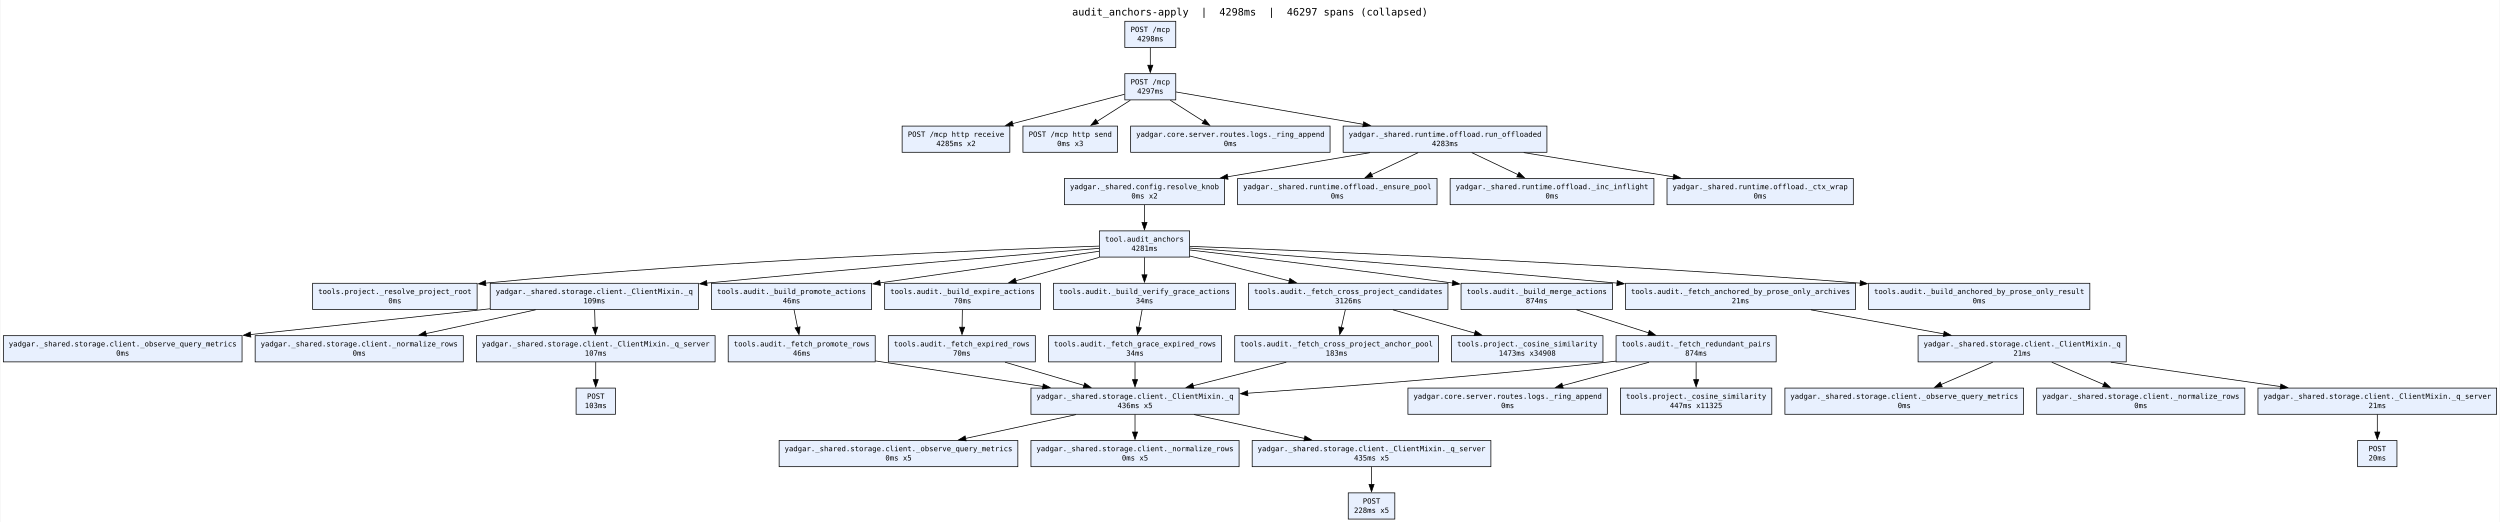
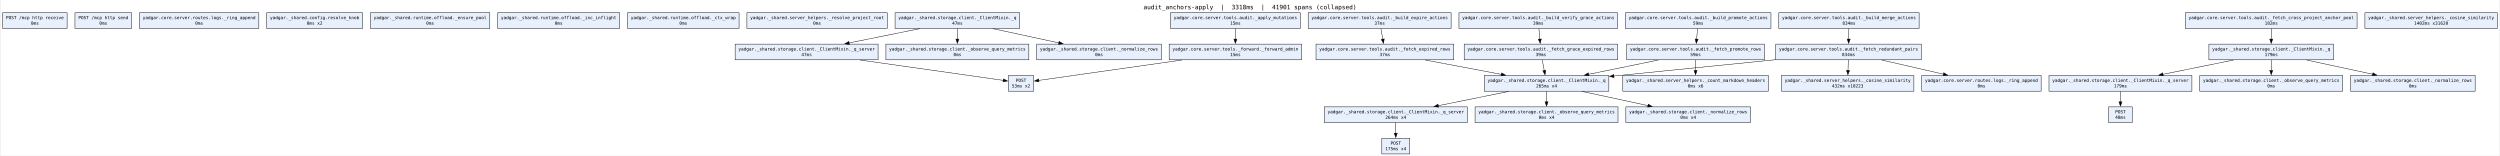
- <svg xmlns="http://www.w3.org/2000/svg" width="3434pt" height="717pt" viewBox="0.00 0.00 3434.00 717.25">
-   <g id="graph0" class="graph" transform="scale(1 1) rotate(0) translate(4 713.25)">
-     <polygon fill="white" stroke="none" points="-4,4 -4,-713.25 3430,-713.25 3430,4 -4,4" />
-     <text text-anchor="middle" x="1713" y="-691.95" font-family="monospace" font-size="14.00">audit_anchors-apply  |  4298ms  |  46297 spans (collapsed)</text>
+ <svg xmlns="http://www.w3.org/2000/svg" width="5733pt" height="357pt" viewBox="0.00 0.00 5733.00 357.25">
+   <g id="graph0" class="graph" transform="scale(1 1) rotate(0) translate(4 353.25)">
+     <polygon fill="white" stroke="none" points="-4,4 -4,-353.25 5729,-353.25 5729,4 -4,4" />
+     <text text-anchor="middle" x="2862.5" y="-331.95" font-family="monospace" font-size="14.00">audit_anchors-apply  |  3318ms  |  41901 spans (collapsed)</text>
    <g id="node1" class="node">
-       <polygon fill="#e8f0fe" stroke="black" points="1611,-684 1541,-684 1541,-648 1611,-648 1611,-684" />
-       <text text-anchor="middle" x="1576" y="-669.25" font-family="monospace" font-size="10.00">POST /mcp</text>
-       <text text-anchor="middle" x="1576" y="-656.5" font-family="monospace" font-size="10.00">4298ms</text>
+       <polygon fill="#e8f0fe" stroke="black" points="148,-324 0,-324 0,-288 148,-288 148,-324" />
+       <text text-anchor="middle" x="74" y="-309.25" font-family="monospace" font-size="10.00">POST /mcp http receive</text>
+       <text text-anchor="middle" x="74" y="-296.5" font-family="monospace" font-size="10.00">0ms</text>
    </g>
    <g id="node2" class="node">
-       <polygon fill="#e8f0fe" stroke="black" points="1611,-612 1541,-612 1541,-576 1611,-576 1611,-612" />
-       <text text-anchor="middle" x="1576" y="-597.25" font-family="monospace" font-size="10.00">POST /mcp</text>
-       <text text-anchor="middle" x="1576" y="-584.5" font-family="monospace" font-size="10.00">4297ms</text>
-     </g>
-     <g id="edge31" class="edge">
-       <path fill="none" stroke="black" d="M1576,-647.7C1576,-640.41 1576,-631.73 1576,-623.54" />
-       <polygon fill="black" stroke="black" points="1579.5,-623.62 1576,-613.62 1572.5,-623.62 1579.5,-623.62" />
+       <polygon fill="#e8f0fe" stroke="black" points="296,-324 166,-324 166,-288 296,-288 296,-324" />
+       <text text-anchor="middle" x="231" y="-309.25" font-family="monospace" font-size="10.00">POST /mcp http send</text>
+       <text text-anchor="middle" x="231" y="-296.5" font-family="monospace" font-size="10.00">0ms</text>
    </g>
    <g id="node3" class="node">
-       <polygon fill="#e8f0fe" stroke="black" points="1383,-540 1235,-540 1235,-504 1383,-504 1383,-540" />
-       <text text-anchor="middle" x="1309" y="-525.25" font-family="monospace" font-size="10.00">POST /mcp http receive</text>
-       <text text-anchor="middle" x="1309" y="-512.5" font-family="monospace" font-size="10.00">4285ms x2</text>
-     </g>
-     <g id="edge27" class="edge">
-       <path fill="none" stroke="black" d="M1540.54,-583.7C1501.49,-573.47 1437.49,-556.69 1386.67,-543.36" />
-       <polygon fill="black" stroke="black" points="1387.73,-540.02 1377.17,-540.87 1385.95,-546.79 1387.73,-540.02" />
+       <polygon fill="#e8f0fe" stroke="black" points="588,-324 314,-324 314,-288 588,-288 588,-324" />
+       <text text-anchor="middle" x="451" y="-309.25" font-family="monospace" font-size="10.00">yadgar.core.server.routes.logs._ring_append</text>
+       <text text-anchor="middle" x="451" y="-296.5" font-family="monospace" font-size="10.00">0ms</text>
    </g>
    <g id="node4" class="node">
-       <polygon fill="#e8f0fe" stroke="black" points="1531,-540 1401,-540 1401,-504 1531,-504 1531,-540" />
-       <text text-anchor="middle" x="1466" y="-525.25" font-family="monospace" font-size="10.00">POST /mcp http send</text>
-       <text text-anchor="middle" x="1466" y="-512.5" font-family="monospace" font-size="10.00">0ms x3</text>
+       <polygon fill="#e8f0fe" stroke="black" points="826,-324 606,-324 606,-288 826,-288 826,-324" />
+       <text text-anchor="middle" x="716" y="-309.25" font-family="monospace" font-size="10.00">yadgar._shared.config.resolve_knob</text>
+       <text text-anchor="middle" x="716" y="-296.5" font-family="monospace" font-size="10.00">0ms x2</text>
+     </g>
+     <g id="node5" class="node">
+       <polygon fill="#e8f0fe" stroke="black" points="1118,-324 844,-324 844,-288 1118,-288 1118,-324" />
+       <text text-anchor="middle" x="981" y="-309.25" font-family="monospace" font-size="10.00">yadgar._shared.runtime.offload._ensure_pool</text>
+       <text text-anchor="middle" x="981" y="-296.5" font-family="monospace" font-size="10.00">0ms</text>
+     </g>
+     <g id="node6" class="node">
+       <polygon fill="#e8f0fe" stroke="black" points="1416,-324 1136,-324 1136,-288 1416,-288 1416,-324" />
+       <text text-anchor="middle" x="1276" y="-309.25" font-family="monospace" font-size="10.00">yadgar._shared.runtime.offload._inc_inflight</text>
+       <text text-anchor="middle" x="1276" y="-296.5" font-family="monospace" font-size="10.00">0ms</text>
+     </g>
+     <g id="node7" class="node">
+       <polygon fill="#e8f0fe" stroke="black" points="1690,-324 1434,-324 1434,-288 1690,-288 1690,-324" />
+       <text text-anchor="middle" x="1562" y="-309.25" font-family="monospace" font-size="10.00">yadgar._shared.runtime.offload._ctx_wrap</text>
+       <text text-anchor="middle" x="1562" y="-296.5" font-family="monospace" font-size="10.00">0ms</text>
+     </g>
+     <g id="node8" class="node">
+       <polygon fill="#e8f0fe" stroke="black" points="2030,-324 1708,-324 1708,-288 2030,-288 2030,-324" />
+       <text text-anchor="middle" x="1869" y="-309.25" font-family="monospace" font-size="10.00">yadgar._shared.server_helpers._resolve_project_root</text>
+       <text text-anchor="middle" x="1869" y="-296.5" font-family="monospace" font-size="10.00">0ms</text>
+     </g>
+     <g id="node9" class="node">
+       <polygon fill="#e8f0fe" stroke="black" points="2334,-324 2048,-324 2048,-288 2334,-288 2334,-324" />
+       <text text-anchor="middle" x="2191" y="-309.25" font-family="monospace" font-size="10.00">yadgar._shared.storage.client._ClientMixin._q</text>
+       <text text-anchor="middle" x="2191" y="-296.5" font-family="monospace" font-size="10.00">47ms</text>
+     </g>
+     <g id="node17" class="node">
+       <polygon fill="#e8f0fe" stroke="black" points="2009,-252 1681,-252 1681,-216 2009,-216 2009,-252" />
+       <text text-anchor="middle" x="1845" y="-237.25" font-family="monospace" font-size="10.00">yadgar._shared.storage.client._ClientMixin._q_server</text>
+       <text text-anchor="middle" x="1845" y="-224.5" font-family="monospace" font-size="10.00">47ms</text>
+     </g>
+     <g id="edge21" class="edge">
+       <path fill="none" stroke="black" d="M2104.58,-287.52C2055.26,-277.54 1993.28,-265 1942.26,-254.68" />
+       <polygon fill="black" stroke="black" points="1943.19,-251.3 1932.7,-252.74 1941.81,-258.16 1943.19,-251.3" />
+     </g>
+     <g id="node18" class="node">
+       <polygon fill="#e8f0fe" stroke="black" points="2355,-252 2027,-252 2027,-216 2355,-216 2355,-252" />
+       <text text-anchor="middle" x="2191" y="-237.25" font-family="monospace" font-size="10.00">yadgar._shared.storage.client._observe_query_metrics</text>
+       <text text-anchor="middle" x="2191" y="-224.5" font-family="monospace" font-size="10.00">0ms</text>
+     </g>
+     <g id="edge7" class="edge">
+       <path fill="none" stroke="black" d="M2191,-287.7C2191,-280.41 2191,-271.73 2191,-263.54" />
+       <polygon fill="black" stroke="black" points="2194.5,-263.62 2191,-253.62 2187.5,-263.62 2194.5,-263.62" />
+     </g>
+     <g id="node19" class="node">
+       <polygon fill="#e8f0fe" stroke="black" points="2659,-252 2373,-252 2373,-216 2659,-216 2659,-252" />
+       <text text-anchor="middle" x="2516" y="-237.25" font-family="monospace" font-size="10.00">yadgar._shared.storage.client._normalize_rows</text>
+       <text text-anchor="middle" x="2516" y="-224.5" font-family="monospace" font-size="10.00">0ms</text>
+     </g>
+     <g id="edge25" class="edge">
+       <path fill="none" stroke="black" d="M2272.17,-287.52C2318.31,-277.58 2376.23,-265.1 2424.04,-254.81" />
+       <polygon fill="black" stroke="black" points="2424.5,-258.29 2433.54,-252.76 2423.03,-251.45 2424.5,-258.29" />
+     </g>
+     <g id="node10" class="node">
+       <polygon fill="#e8f0fe" stroke="black" points="3324,-324 2996,-324 2996,-288 3324,-288 3324,-324" />
+       <text text-anchor="middle" x="3160" y="-309.25" font-family="monospace" font-size="10.00">yadgar.core.server.tools.audit._build_expire_actions</text>
+       <text text-anchor="middle" x="3160" y="-296.5" font-family="monospace" font-size="10.00">37ms</text>
+     </g>
+     <g id="node20" class="node">
+       <polygon fill="#e8f0fe" stroke="black" points="3330,-252 3014,-252 3014,-216 3330,-216 3330,-252" />
+       <text text-anchor="middle" x="3172" y="-237.25" font-family="monospace" font-size="10.00">yadgar.core.server.tools.audit._fetch_expired_rows</text>
+       <text text-anchor="middle" x="3172" y="-224.5" font-family="monospace" font-size="10.00">37ms</text>
+     </g>
+     <g id="edge26" class="edge">
+       <path fill="none" stroke="black" d="M3162.97,-287.7C3164.23,-280.32 3165.74,-271.52 3167.16,-263.25" />
+       <polygon fill="black" stroke="black" points="3170.57,-264.04 3168.81,-253.6 3163.67,-262.86 3170.57,-264.04" />
+     </g>
+     <g id="node11" class="node">
+       <polygon fill="#e8f0fe" stroke="black" points="3706,-324 3342,-324 3342,-288 3706,-288 3706,-324" />
+       <text text-anchor="middle" x="3524" y="-309.25" font-family="monospace" font-size="10.00">yadgar.core.server.tools.audit._build_verify_grace_actions</text>
+       <text text-anchor="middle" x="3524" y="-296.5" font-family="monospace" font-size="10.00">39ms</text>
+     </g>
+     <g id="node21" class="node">
+       <polygon fill="#e8f0fe" stroke="black" points="3706,-252 3354,-252 3354,-216 3706,-216 3706,-252" />
+       <text text-anchor="middle" x="3530" y="-237.25" font-family="monospace" font-size="10.00">yadgar.core.server.tools.audit._fetch_grace_expired_rows</text>
+       <text text-anchor="middle" x="3530" y="-224.5" font-family="monospace" font-size="10.00">39ms</text>
+     </g>
+     <g id="edge20" class="edge">
+       <path fill="none" stroke="black" d="M3525.48,-287.7C3526.11,-280.41 3526.85,-271.73 3527.55,-263.54" />
+       <polygon fill="black" stroke="black" points="3531.04,-263.87 3528.4,-253.61 3524.06,-263.28 3531.04,-263.87" />
+     </g>
+     <g id="node12" class="node">
+       <polygon fill="#e8f0fe" stroke="black" points="4058,-324 3724,-324 3724,-288 4058,-288 4058,-324" />
+       <text text-anchor="middle" x="3891" y="-309.25" font-family="monospace" font-size="10.00">yadgar.core.server.tools.audit._build_promote_actions</text>
+       <text text-anchor="middle" x="3891" y="-296.5" font-family="monospace" font-size="10.00">59ms</text>
+     </g>
+     <g id="node22" class="node">
+       <polygon fill="#e8f0fe" stroke="black" points="4043,-252 3727,-252 3727,-216 4043,-216 4043,-252" />
+       <text text-anchor="middle" x="3885" y="-237.25" font-family="monospace" font-size="10.00">yadgar.core.server.tools.audit._fetch_promote_rows</text>
+       <text text-anchor="middle" x="3885" y="-224.5" font-family="monospace" font-size="10.00">59ms</text>
+     </g>
+     <g id="edge5" class="edge">
+       <path fill="none" stroke="black" d="M3889.52,-287.7C3888.89,-280.41 3888.15,-271.73 3887.45,-263.54" />
+       <polygon fill="black" stroke="black" points="3890.94,-263.28 3886.6,-253.61 3883.96,-263.87 3890.94,-263.28" />
+     </g>
+     <g id="node13" class="node">
+       <polygon fill="#e8f0fe" stroke="black" points="4398,-324 4076,-324 4076,-288 4398,-288 4398,-324" />
+       <text text-anchor="middle" x="4237" y="-309.25" font-family="monospace" font-size="10.00">yadgar.core.server.tools.audit._build_merge_actions</text>
+       <text text-anchor="middle" x="4237" y="-296.5" font-family="monospace" font-size="10.00">834ms</text>
+     </g>
+     <g id="node23" class="node">
+       <polygon fill="#e8f0fe" stroke="black" points="4403,-252 4069,-252 4069,-216 4403,-216 4403,-252" />
+       <text text-anchor="middle" x="4236" y="-237.25" font-family="monospace" font-size="10.00">yadgar.core.server.tools.audit._fetch_redundant_pairs</text>
+       <text text-anchor="middle" x="4236" y="-224.5" font-family="monospace" font-size="10.00">834ms</text>
+     </g>
+     <g id="edge15" class="edge">
+       <path fill="none" stroke="black" d="M4236.75,-287.7C4236.65,-280.41 4236.52,-271.73 4236.41,-263.54" />
+       <polygon fill="black" stroke="black" points="4239.91,-263.57 4236.27,-253.62 4232.91,-263.67 4239.91,-263.57" />
+     </g>
+     <g id="node14" class="node">
+       <polygon fill="#e8f0fe" stroke="black" points="2978,-324 2680,-324 2680,-288 2978,-288 2978,-324" />
+       <text text-anchor="middle" x="2829" y="-309.25" font-family="monospace" font-size="10.00">yadgar.core.server.tools.audit._apply_mutations</text>
+       <text text-anchor="middle" x="2829" y="-296.5" font-family="monospace" font-size="10.00">15ms</text>
+     </g>
+     <g id="node24" class="node">
+       <polygon fill="#e8f0fe" stroke="black" points="2981,-252 2677,-252 2677,-216 2981,-216 2981,-252" />
+       <text text-anchor="middle" x="2829" y="-237.25" font-family="monospace" font-size="10.00">yadgar.core.server.tools._forward._forward_admin</text>
+       <text text-anchor="middle" x="2829" y="-224.5" font-family="monospace" font-size="10.00">15ms</text>
+     </g>
+     <g id="edge1" class="edge">
+       <path fill="none" stroke="black" d="M2829,-287.7C2829,-280.41 2829,-271.73 2829,-263.54" />
+       <polygon fill="black" stroke="black" points="2832.5,-263.62 2829,-253.62 2825.5,-263.62 2832.5,-263.62" />
+     </g>
+     <g id="node15" class="node">
+       <polygon fill="#e8f0fe" stroke="black" points="5403,-324 5009,-324 5009,-288 5403,-288 5403,-324" />
+       <text text-anchor="middle" x="5206" y="-309.25" font-family="monospace" font-size="10.00">yadgar.core.server.tools.audit._fetch_cross_project_anchor_pool</text>
+       <text text-anchor="middle" x="5206" y="-296.5" font-family="monospace" font-size="10.00">182ms</text>
+     </g>
+     <g id="node25" class="node">
+       <polygon fill="#e8f0fe" stroke="black" points="5349,-252 5063,-252 5063,-216 5349,-216 5349,-252" />
+       <text text-anchor="middle" x="5206" y="-237.25" font-family="monospace" font-size="10.00">yadgar._shared.storage.client._ClientMixin._q</text>
+       <text text-anchor="middle" x="5206" y="-224.5" font-family="monospace" font-size="10.00">179ms</text>
    </g>
    <g id="edge24" class="edge">
-       <path fill="none" stroke="black" d="M1548.53,-575.52C1534.64,-566.68 1517.6,-555.84 1502.62,-546.3" />
-       <polygon fill="black" stroke="black" points="1504.72,-543.49 1494.4,-541.07 1500.96,-549.39 1504.72,-543.49" />
-     </g>
-     <g id="node5" class="node">
-       <polygon fill="#e8f0fe" stroke="black" points="1823,-540 1549,-540 1549,-504 1823,-504 1823,-540" />
-       <text text-anchor="middle" x="1686" y="-525.25" font-family="monospace" font-size="10.00">yadgar.core.server.routes.logs._ring_append</text>
-       <text text-anchor="middle" x="1686" y="-512.5" font-family="monospace" font-size="10.00">0ms</text>
-     </g>
-     <g id="edge34" class="edge">
-       <path fill="none" stroke="black" d="M1603.47,-575.52C1617.36,-566.68 1634.4,-555.84 1649.38,-546.3" />
-       <polygon fill="black" stroke="black" points="1651.04,-549.39 1657.6,-541.07 1647.28,-543.49 1651.04,-549.39" />
-     </g>
-     <g id="node6" class="node">
-       <polygon fill="#e8f0fe" stroke="black" points="2121,-540 1841,-540 1841,-504 2121,-504 2121,-540" />
-       <text text-anchor="middle" x="1981" y="-525.25" font-family="monospace" font-size="10.00">yadgar._shared.runtime.offload.run_offloaded</text>
-       <text text-anchor="middle" x="1981" y="-512.5" font-family="monospace" font-size="10.00">4283ms</text>
+       <path fill="none" stroke="black" d="M5206,-287.7C5206,-280.41 5206,-271.73 5206,-263.54" />
+       <polygon fill="black" stroke="black" points="5209.5,-263.62 5206,-253.62 5202.5,-263.62 5209.5,-263.62" />
+     </g>
+     <g id="node16" class="node">
+       <polygon fill="#e8f0fe" stroke="black" points="5725,-324 5421,-324 5421,-288 5725,-288 5725,-324" />
+       <text text-anchor="middle" x="5573" y="-309.25" font-family="monospace" font-size="10.00">yadgar._shared.server_helpers._cosine_similarity</text>
+       <text text-anchor="middle" x="5573" y="-296.5" font-family="monospace" font-size="10.00">1402ms x31620</text>
+     </g>
+     <g id="node26" class="node">
+       <polygon fill="#e8f0fe" stroke="black" points="2366,-180 2308,-180 2308,-144 2366,-144 2366,-180" />
+       <text text-anchor="middle" x="2337" y="-165.25" font-family="monospace" font-size="10.00">POST</text>
+       <text text-anchor="middle" x="2337" y="-152.5" font-family="monospace" font-size="10.00">53ms x2</text>
+     </g>
+     <g id="edge2" class="edge">
+       <path fill="none" stroke="black" d="M1967.88,-215.52C2075.46,-200.21 2225.36,-178.88 2296.47,-168.77" />
+       <polygon fill="black" stroke="black" points="2296.69,-172.27 2306.09,-167.4 2295.7,-165.34 2296.69,-172.27" />
+     </g>
+     <g id="node27" class="node">
+       <polygon fill="#e8f0fe" stroke="black" points="3686,-180 3400,-180 3400,-144 3686,-144 3686,-180" />
+       <text text-anchor="middle" x="3543" y="-165.25" font-family="monospace" font-size="10.00">yadgar._shared.storage.client._ClientMixin._q</text>
+       <text text-anchor="middle" x="3543" y="-152.5" font-family="monospace" font-size="10.00">265ms x4</text>
+     </g>
+     <g id="edge3" class="edge">
+       <path fill="none" stroke="black" d="M3264.66,-215.52C3317.77,-205.5 3384.56,-192.89 3439.4,-182.55" />
+       <polygon fill="black" stroke="black" points="3439.89,-186.02 3449.07,-180.72 3438.59,-179.14 3439.89,-186.02" />
+     </g>
+     <g id="edge16" class="edge">
+       <path fill="none" stroke="black" d="M3533.21,-215.7C3534.58,-208.32 3536.22,-199.52 3537.75,-191.25" />
+       <polygon fill="black" stroke="black" points="3541.16,-192.06 3539.55,-181.59 3534.28,-190.79 3541.16,-192.06" />
+     </g>
+     <g id="edge18" class="edge">
+       <path fill="none" stroke="black" d="M3799.58,-215.52C3750.93,-205.56 3689.83,-193.05 3639.45,-182.74" />
+       <polygon fill="black" stroke="black" points="3640.2,-179.32 3629.7,-180.75 3638.8,-186.18 3640.2,-179.32" />
+     </g>
+     <g id="node28" class="node">
+       <polygon fill="#e8f0fe" stroke="black" points="4052,-180 3718,-180 3718,-144 4052,-144 4052,-180" />
+       <text text-anchor="middle" x="3885" y="-165.25" font-family="monospace" font-size="10.00">yadgar._shared.server_helpers._count_markdown_headers</text>
+       <text text-anchor="middle" x="3885" y="-152.5" font-family="monospace" font-size="10.00">0ms x6</text>
+     </g>
+     <g id="edge6" class="edge">
+       <path fill="none" stroke="black" d="M3885,-215.7C3885,-208.41 3885,-199.73 3885,-191.54" />
+       <polygon fill="black" stroke="black" points="3888.5,-191.62 3885,-181.62 3881.5,-191.62 3888.5,-191.62" />
+     </g>
+     <g id="edge13" class="edge">
+       <path fill="none" stroke="black" d="M4068.66,-216.25C3965.07,-205.86 3829.3,-192.21 3709,-180 3705.14,-179.61 3701.22,-179.21 3697.27,-178.81" />
+       <polygon fill="black" stroke="black" points="3697.87,-175.35 3687.57,-177.82 3697.16,-182.32 3697.87,-175.35" />
+     </g>
+     <g id="node29" class="node">
+       <polygon fill="#e8f0fe" stroke="black" points="4386,-180 4082,-180 4082,-144 4386,-144 4386,-180" />
+       <text text-anchor="middle" x="4234" y="-165.25" font-family="monospace" font-size="10.00">yadgar._shared.server_helpers._cosine_similarity</text>
+       <text text-anchor="middle" x="4234" y="-152.5" font-family="monospace" font-size="10.00">432ms x10223</text>
+     </g>
+     <g id="edge10" class="edge">
+       <path fill="none" stroke="black" d="M4235.51,-215.7C4235.3,-208.41 4235.05,-199.73 4234.82,-191.54" />
+       <polygon fill="black" stroke="black" points="4238.32,-191.51 4234.53,-181.62 4231.32,-191.71 4238.32,-191.51" />
+     </g>
+     <g id="node30" class="node">
+       <polygon fill="#e8f0fe" stroke="black" points="4678,-180 4404,-180 4404,-144 4678,-144 4678,-180" />
+       <text text-anchor="middle" x="4541" y="-165.25" font-family="monospace" font-size="10.00">yadgar.core.server.routes.logs._ring_append</text>
+       <text text-anchor="middle" x="4541" y="-152.5" font-family="monospace" font-size="10.00">0ms</text>
+     </g>
+     <g id="edge22" class="edge">
+       <path fill="none" stroke="black" d="M4312.18,-215.52C4355.2,-205.64 4409.14,-193.26 4453.85,-183" />
+       <polygon fill="black" stroke="black" points="4454.56,-186.43 4463.53,-180.78 4453,-179.61 4454.56,-186.43" />
+     </g>
+     <g id="edge23" class="edge">
+       <path fill="none" stroke="black" d="M2706.12,-215.52C2598.54,-200.21 2448.64,-178.88 2377.53,-168.77" />
+       <polygon fill="black" stroke="black" points="2378.3,-165.34 2367.91,-167.4 2377.31,-172.27 2378.3,-165.34" />
+     </g>
+     <g id="node31" class="node">
+       <polygon fill="#e8f0fe" stroke="black" points="5024,-180 4696,-180 4696,-144 5024,-144 5024,-180" />
+       <text text-anchor="middle" x="4860" y="-165.25" font-family="monospace" font-size="10.00">yadgar._shared.storage.client._ClientMixin._q_server</text>
+       <text text-anchor="middle" x="4860" y="-152.5" font-family="monospace" font-size="10.00">179ms</text>
+     </g>
+     <g id="edge14" class="edge">
+       <path fill="none" stroke="black" d="M5119.58,-215.52C5070.26,-205.54 5008.28,-193 4957.26,-182.68" />
+       <polygon fill="black" stroke="black" points="4958.19,-179.3 4947.7,-180.74 4956.81,-186.16 4958.19,-179.3" />
+     </g>
+     <g id="node32" class="node">
+       <polygon fill="#e8f0fe" stroke="black" points="5370,-180 5042,-180 5042,-144 5370,-144 5370,-180" />
+       <text text-anchor="middle" x="5206" y="-165.25" font-family="monospace" font-size="10.00">yadgar._shared.storage.client._observe_query_metrics</text>
+       <text text-anchor="middle" x="5206" y="-152.5" font-family="monospace" font-size="10.00">0ms</text>
+     </g>
+     <g id="edge11" class="edge">
+       <path fill="none" stroke="black" d="M5206,-215.7C5206,-208.41 5206,-199.73 5206,-191.54" />
+       <polygon fill="black" stroke="black" points="5209.5,-191.62 5206,-181.62 5202.5,-191.62 5209.5,-191.62" />
+     </g>
+     <g id="node33" class="node">
+       <polygon fill="#e8f0fe" stroke="black" points="5674,-180 5388,-180 5388,-144 5674,-144 5674,-180" />
+       <text text-anchor="middle" x="5531" y="-165.25" font-family="monospace" font-size="10.00">yadgar._shared.storage.client._normalize_rows</text>
+       <text text-anchor="middle" x="5531" y="-152.5" font-family="monospace" font-size="10.00">0ms</text>
+     </g>
+     <g id="edge17" class="edge">
+       <path fill="none" stroke="black" d="M5287.17,-215.52C5333.31,-205.58 5391.23,-193.1 5439.04,-182.81" />
+       <polygon fill="black" stroke="black" points="5439.5,-186.29 5448.54,-180.76 5438.03,-179.45 5439.5,-186.29" />
+     </g>
+     <g id="node34" class="node">
+       <polygon fill="#e8f0fe" stroke="black" points="3361,-108 3033,-108 3033,-72 3361,-72 3361,-108" />
+       <text text-anchor="middle" x="3197" y="-93.25" font-family="monospace" font-size="10.00">yadgar._shared.storage.client._ClientMixin._q_server</text>
+       <text text-anchor="middle" x="3197" y="-80.5" font-family="monospace" font-size="10.00">264ms x4</text>
+     </g>
+     <g id="edge4" class="edge">
+       <path fill="none" stroke="black" d="M3456.58,-143.52C3407.26,-133.54 3345.28,-121 3294.26,-110.68" />
+       <polygon fill="black" stroke="black" points="3295.19,-107.3 3284.7,-108.74 3293.81,-114.16 3295.19,-107.3" />
+     </g>
+     <g id="node35" class="node">
+       <polygon fill="#e8f0fe" stroke="black" points="3707,-108 3379,-108 3379,-72 3707,-72 3707,-108" />
+       <text text-anchor="middle" x="3543" y="-93.25" font-family="monospace" font-size="10.00">yadgar._shared.storage.client._observe_query_metrics</text>
+       <text text-anchor="middle" x="3543" y="-80.5" font-family="monospace" font-size="10.00">0ms x4</text>
+     </g>
+     <g id="edge19" class="edge">
+       <path fill="none" stroke="black" d="M3543,-143.7C3543,-136.41 3543,-127.73 3543,-119.54" />
+       <polygon fill="black" stroke="black" points="3546.5,-119.62 3543,-109.62 3539.5,-119.62 3546.5,-119.62" />
+     </g>
+     <g id="node36" class="node">
+       <polygon fill="#e8f0fe" stroke="black" points="4011,-108 3725,-108 3725,-72 4011,-72 4011,-108" />
+       <text text-anchor="middle" x="3868" y="-93.25" font-family="monospace" font-size="10.00">yadgar._shared.storage.client._normalize_rows</text>
+       <text text-anchor="middle" x="3868" y="-80.5" font-family="monospace" font-size="10.00">0ms x4</text>
+     </g>
+     <g id="edge8" class="edge">
+       <path fill="none" stroke="black" d="M3624.17,-143.52C3670.31,-133.58 3728.23,-121.1 3776.04,-110.81" />
+       <polygon fill="black" stroke="black" points="3776.5,-114.29 3785.54,-108.76 3775.03,-107.45 3776.5,-114.29" />
+     </g>
+     <g id="node37" class="node">
+       <polygon fill="#e8f0fe" stroke="black" points="4887,-108 4833,-108 4833,-72 4887,-72 4887,-108" />
+       <text text-anchor="middle" x="4860" y="-93.25" font-family="monospace" font-size="10.00">POST</text>
+       <text text-anchor="middle" x="4860" y="-80.5" font-family="monospace" font-size="10.00">48ms</text>
    </g>
    <g id="edge9" class="edge">
-       <path fill="none" stroke="black" d="M1611.23,-586.91C1668.02,-577.1 1782.16,-557.37 1868.69,-542.41" />
-       <polygon fill="black" stroke="black" points="1869.15,-545.88 1878.41,-540.73 1867.96,-538.99 1869.15,-545.88" />
-     </g>
-     <g id="node7" class="node">
-       <polygon fill="#e8f0fe" stroke="black" points="1678,-468 1458,-468 1458,-432 1678,-432 1678,-468" />
-       <text text-anchor="middle" x="1568" y="-453.25" font-family="monospace" font-size="10.00">yadgar._shared.config.resolve_knob</text>
-       <text text-anchor="middle" x="1568" y="-440.5" font-family="monospace" font-size="10.00">0ms x2</text>
-     </g>
-     <g id="edge28" class="edge">
-       <path fill="none" stroke="black" d="M1877.85,-503.52C1818.36,-493.43 1743.45,-480.74 1682.18,-470.35" />
-       <polygon fill="black" stroke="black" points="1682.85,-466.92 1672.4,-468.7 1681.68,-473.82 1682.85,-466.92" />
-     </g>
-     <g id="node8" class="node">
-       <polygon fill="#e8f0fe" stroke="black" points="1970,-468 1696,-468 1696,-432 1970,-432 1970,-468" />
-       <text text-anchor="middle" x="1833" y="-453.25" font-family="monospace" font-size="10.00">yadgar._shared.runtime.offload._ensure_pool</text>
-       <text text-anchor="middle" x="1833" y="-440.5" font-family="monospace" font-size="10.00">0ms</text>
-     </g>
-     <g id="edge17" class="edge">
-       <path fill="none" stroke="black" d="M1944.04,-503.52C1924.63,-494.34 1900.64,-482.99 1879.93,-473.2" />
-       <polygon fill="black" stroke="black" points="1881.65,-470.14 1871.12,-469.03 1878.66,-476.47 1881.65,-470.14" />
-     </g>
-     <g id="node9" class="node">
-       <polygon fill="#e8f0fe" stroke="black" points="2268,-468 1988,-468 1988,-432 2268,-432 2268,-468" />
-       <text text-anchor="middle" x="2128" y="-453.25" font-family="monospace" font-size="10.00">yadgar._shared.runtime.offload._inc_inflight</text>
-       <text text-anchor="middle" x="2128" y="-440.5" font-family="monospace" font-size="10.00">0ms</text>
-     </g>
-     <g id="edge18" class="edge">
-       <path fill="none" stroke="black" d="M2017.72,-503.52C2036.91,-494.38 2060.6,-483.09 2081.11,-473.33" />
-       <polygon fill="black" stroke="black" points="2082.61,-476.49 2090.13,-469.03 2079.6,-470.17 2082.61,-476.49" />
-     </g>
-     <g id="node10" class="node">
-       <polygon fill="#e8f0fe" stroke="black" points="2542,-468 2286,-468 2286,-432 2542,-432 2542,-468" />
-       <text text-anchor="middle" x="2414" y="-453.25" font-family="monospace" font-size="10.00">yadgar._shared.runtime.offload._ctx_wrap</text>
-       <text text-anchor="middle" x="2414" y="-440.5" font-family="monospace" font-size="10.00">0ms</text>
-     </g>
-     <g id="edge22" class="edge">
-       <path fill="none" stroke="black" d="M2089.15,-503.52C2151.78,-493.39 2230.71,-480.63 2295.09,-470.22" />
-       <polygon fill="black" stroke="black" points="2295.3,-473.74 2304.61,-468.68 2294.18,-466.82 2295.3,-473.74" />
-     </g>
-     <g id="node11" class="node">
-       <polygon fill="#e8f0fe" stroke="black" points="1630,-396 1506,-396 1506,-360 1630,-360 1630,-396" />
-       <text text-anchor="middle" x="1568" y="-381.25" font-family="monospace" font-size="10.00">tool.audit_anchors</text>
-       <text text-anchor="middle" x="1568" y="-368.5" font-family="monospace" font-size="10.00">4281ms</text>
-     </g>
-     <g id="edge42" class="edge">
-       <path fill="none" stroke="black" d="M1568,-431.7C1568,-424.41 1568,-415.73 1568,-407.54" />
-       <polygon fill="black" stroke="black" points="1571.5,-407.62 1568,-397.62 1564.5,-407.62 1571.5,-407.62" />
-     </g>
-     <g id="node12" class="node">
-       <polygon fill="#e8f0fe" stroke="black" points="651,-324 425,-324 425,-288 651,-288 651,-324" />
-       <text text-anchor="middle" x="538" y="-309.25" font-family="monospace" font-size="10.00">tools.project._resolve_project_root</text>
-       <text text-anchor="middle" x="538" y="-296.5" font-family="monospace" font-size="10.00">0ms</text>
-     </g>
-     <g id="edge36" class="edge">
-       <path fill="none" stroke="black" d="M1505.67,-375.08C1359.96,-370.23 985.57,-355.62 662.28,-324.18" />
-       <polygon fill="black" stroke="black" points="663.08,-320.74 652.79,-323.25 662.4,-327.71 663.08,-320.74" />
-     </g>
-     <g id="node13" class="node">
-       <polygon fill="#e8f0fe" stroke="black" points="955,-324 669,-324 669,-288 955,-288 955,-324" />
-       <text text-anchor="middle" x="812" y="-309.25" font-family="monospace" font-size="10.00">yadgar._shared.storage.client._ClientMixin._q</text>
-       <text text-anchor="middle" x="812" y="-296.5" font-family="monospace" font-size="10.00">109ms</text>
-     </g>
-     <g id="edge10" class="edge">
-       <path fill="none" stroke="black" d="M1505.78,-372.03C1398.2,-363.34 1170.14,-344.43 966.42,-324.23" />
-       <polygon fill="black" stroke="black" points="967,-320.77 956.7,-323.26 966.31,-327.73 967,-320.77" />
-     </g>
-     <g id="node14" class="node">
-       <polygon fill="#e8f0fe" stroke="black" points="1425,-324 1211,-324 1211,-288 1425,-288 1425,-324" />
-       <text text-anchor="middle" x="1318" y="-309.25" font-family="monospace" font-size="10.00">tools.audit._build_expire_actions</text>
-       <text text-anchor="middle" x="1318" y="-296.5" font-family="monospace" font-size="10.00">70ms</text>
-     </g>
-     <g id="edge30" class="edge">
-       <path fill="none" stroke="black" d="M1505.56,-359.52C1470.83,-349.79 1427.41,-337.64 1391.1,-327.47" />
-       <polygon fill="black" stroke="black" points="1392.11,-324.12 1381.54,-324.79 1390.22,-330.86 1392.11,-324.12" />
-     </g>
-     <g id="node15" class="node">
-       <polygon fill="#e8f0fe" stroke="black" points="1693,-324 1443,-324 1443,-288 1693,-288 1693,-324" />
-       <text text-anchor="middle" x="1568" y="-309.25" font-family="monospace" font-size="10.00">tools.audit._build_verify_grace_actions</text>
-       <text text-anchor="middle" x="1568" y="-296.5" font-family="monospace" font-size="10.00">34ms</text>
-     </g>
-     <g id="edge26" class="edge">
-       <path fill="none" stroke="black" d="M1568,-359.7C1568,-352.41 1568,-343.73 1568,-335.54" />
-       <polygon fill="black" stroke="black" points="1571.5,-335.62 1568,-325.62 1564.5,-335.62 1571.5,-335.62" />
-     </g>
-     <g id="node16" class="node">
-       <polygon fill="#e8f0fe" stroke="black" points="1193,-324 973,-324 973,-288 1193,-288 1193,-324" />
-       <text text-anchor="middle" x="1083" y="-309.25" font-family="monospace" font-size="10.00">tools.audit._build_promote_actions</text>
-       <text text-anchor="middle" x="1083" y="-296.5" font-family="monospace" font-size="10.00">46ms</text>
-     </g>
-     <g id="edge7" class="edge">
-       <path fill="none" stroke="black" d="M1505.59,-367.99C1429.79,-357.05 1300.21,-338.35 1204.48,-324.53" />
-       <polygon fill="black" stroke="black" points="1205.17,-321.1 1194.77,-323.13 1204.17,-328.02 1205.17,-321.1" />
-     </g>
-     <g id="node17" class="node">
-       <polygon fill="#e8f0fe" stroke="black" points="2211,-324 2003,-324 2003,-288 2211,-288 2211,-324" />
-       <text text-anchor="middle" x="2107" y="-309.25" font-family="monospace" font-size="10.00">tools.audit._build_merge_actions</text>
-       <text text-anchor="middle" x="2107" y="-296.5" font-family="monospace" font-size="10.00">874ms</text>
-     </g>
-     <g id="edge23" class="edge">
-       <path fill="none" stroke="black" d="M1630.15,-369.77C1710.89,-360.27 1856.55,-342.75 1991.32,-324.35" />
-       <polygon fill="black" stroke="black" points="1991.72,-327.83 2001.16,-323 1990.77,-320.89 1991.72,-327.83" />
-     </g>
-     <g id="node18" class="node">
-       <polygon fill="#e8f0fe" stroke="black" points="1985,-324 1711,-324 1711,-288 1985,-288 1985,-324" />
-       <text text-anchor="middle" x="1848" y="-309.25" font-family="monospace" font-size="10.00">tools.audit._fetch_cross_project_candidates</text>
-       <text text-anchor="middle" x="1848" y="-296.5" font-family="monospace" font-size="10.00">3126ms</text>
-     </g>
-     <g id="edge6" class="edge">
-       <path fill="none" stroke="black" d="M1630.49,-361.38C1670.74,-351.31 1723.48,-338.13 1766.95,-327.26" />
-       <polygon fill="black" stroke="black" points="1767.75,-330.67 1776.61,-324.85 1766.06,-323.88 1767.75,-330.67" />
-     </g>
-     <g id="node19" class="node">
-       <polygon fill="#e8f0fe" stroke="black" points="2545,-324 2229,-324 2229,-288 2545,-288 2545,-324" />
-       <text text-anchor="middle" x="2387" y="-309.25" font-family="monospace" font-size="10.00">tools.audit._fetch_anchored_by_prose_only_archives</text>
-       <text text-anchor="middle" x="2387" y="-296.5" font-family="monospace" font-size="10.00">21ms</text>
-     </g>
-     <g id="edge38" class="edge">
-       <path fill="none" stroke="black" d="M1630.07,-372.38C1744.1,-363.79 1994.92,-344.48 2217.53,-324.22" />
-       <polygon fill="black" stroke="black" points="2217.64,-327.72 2227.28,-323.33 2217,-320.75 2217.64,-327.72" />
-     </g>
-     <g id="node20" class="node">
-       <polygon fill="#e8f0fe" stroke="black" points="2867,-324 2563,-324 2563,-288 2867,-288 2867,-324" />
-       <text text-anchor="middle" x="2715" y="-309.25" font-family="monospace" font-size="10.00">tools.audit._build_anchored_by_prose_only_result</text>
-       <text text-anchor="middle" x="2715" y="-296.5" font-family="monospace" font-size="10.00">0ms</text>
+       <path fill="none" stroke="black" d="M4860,-143.7C4860,-136.41 4860,-127.73 4860,-119.54" />
+       <polygon fill="black" stroke="black" points="4863.5,-119.62 4860,-109.62 4856.5,-119.62 4863.5,-119.62" />
+     </g>
+     <g id="node38" class="node">
+       <polygon fill="#e8f0fe" stroke="black" points="3229,-36 3165,-36 3165,0 3229,0 3229,-36" />
+       <text text-anchor="middle" x="3197" y="-21.25" font-family="monospace" font-size="10.00">POST</text>
+       <text text-anchor="middle" x="3197" y="-8.5" font-family="monospace" font-size="10.00">175ms x4</text>
    </g>
    <g id="edge12" class="edge">
-       <path fill="none" stroke="black" d="M1630.37,-374.76C1784.62,-368.99 2196.62,-352.11 2551.63,-324.16" />
-       <polygon fill="black" stroke="black" points="2551.71,-327.67 2561.4,-323.39 2551.15,-320.69 2551.71,-327.67" />
-     </g>
-     <g id="node21" class="node">
-       <polygon fill="#e8f0fe" stroke="black" points="978,-252 650,-252 650,-216 978,-216 978,-252" />
-       <text text-anchor="middle" x="814" y="-237.25" font-family="monospace" font-size="10.00">yadgar._shared.storage.client._ClientMixin._q_server</text>
-       <text text-anchor="middle" x="814" y="-224.5" font-family="monospace" font-size="10.00">107ms</text>
-     </g>
-     <g id="edge13" class="edge">
-       <path fill="none" stroke="black" d="M812.49,-287.7C812.7,-280.41 812.95,-271.73 813.18,-263.54" />
-       <polygon fill="black" stroke="black" points="816.68,-263.71 813.47,-253.62 809.68,-263.51 816.68,-263.71" />
-     </g>
-     <g id="node22" class="node">
-       <polygon fill="#e8f0fe" stroke="black" points="328,-252 0,-252 0,-216 328,-216 328,-252" />
-       <text text-anchor="middle" x="164" y="-237.25" font-family="monospace" font-size="10.00">yadgar._shared.storage.client._observe_query_metrics</text>
-       <text text-anchor="middle" x="164" y="-224.5" font-family="monospace" font-size="10.00">0ms</text>
-     </g>
-     <g id="edge45" class="edge">
-       <path fill="none" stroke="black" d="M668.8,-288.96C665.84,-288.64 662.9,-288.32 660,-288 553.7,-276.38 434.55,-263.63 339.67,-253.56" />
-       <polygon fill="black" stroke="black" points="340.05,-250.08 329.73,-252.5 339.31,-257.04 340.05,-250.08" />
-     </g>
-     <g id="node23" class="node">
-       <polygon fill="#e8f0fe" stroke="black" points="632,-252 346,-252 346,-216 632,-216 632,-252" />
-       <text text-anchor="middle" x="489" y="-237.25" font-family="monospace" font-size="10.00">yadgar._shared.storage.client._normalize_rows</text>
-       <text text-anchor="middle" x="489" y="-224.5" font-family="monospace" font-size="10.00">0ms</text>
-     </g>
-     <g id="edge29" class="edge">
-       <path fill="none" stroke="black" d="M731.33,-287.52C685.57,-277.6 628.15,-265.16 580.7,-254.87" />
-       <polygon fill="black" stroke="black" points="581.48,-251.46 570.96,-252.76 580,-258.3 581.48,-251.46" />
-     </g>
-     <g id="node24" class="node">
-       <polygon fill="#e8f0fe" stroke="black" points="1418,-252 1216,-252 1216,-216 1418,-216 1418,-252" />
-       <text text-anchor="middle" x="1317" y="-237.25" font-family="monospace" font-size="10.00">tools.audit._fetch_expired_rows</text>
-       <text text-anchor="middle" x="1317" y="-224.5" font-family="monospace" font-size="10.00">70ms</text>
-     </g>
-     <g id="edge20" class="edge">
-       <path fill="none" stroke="black" d="M1317.75,-287.7C1317.65,-280.41 1317.52,-271.73 1317.41,-263.54" />
-       <polygon fill="black" stroke="black" points="1320.91,-263.57 1317.27,-253.62 1313.91,-263.67 1320.91,-263.57" />
-     </g>
-     <g id="node25" class="node">
-       <polygon fill="#e8f0fe" stroke="black" points="1674,-252 1436,-252 1436,-216 1674,-216 1674,-252" />
-       <text text-anchor="middle" x="1555" y="-237.25" font-family="monospace" font-size="10.00">tools.audit._fetch_grace_expired_rows</text>
-       <text text-anchor="middle" x="1555" y="-224.5" font-family="monospace" font-size="10.00">34ms</text>
-     </g>
-     <g id="edge19" class="edge">
-       <path fill="none" stroke="black" d="M1564.79,-287.7C1563.42,-280.32 1561.78,-271.52 1560.25,-263.25" />
-       <polygon fill="black" stroke="black" points="1563.72,-262.79 1558.45,-253.59 1556.84,-264.06 1563.72,-262.79" />
-     </g>
-     <g id="node26" class="node">
-       <polygon fill="#e8f0fe" stroke="black" points="1198,-252 996,-252 996,-216 1198,-216 1198,-252" />
-       <text text-anchor="middle" x="1097" y="-237.25" font-family="monospace" font-size="10.00">tools.audit._fetch_promote_rows</text>
-       <text text-anchor="middle" x="1097" y="-224.5" font-family="monospace" font-size="10.00">46ms</text>
-     </g>
-     <g id="edge43" class="edge">
-       <path fill="none" stroke="black" d="M1086.46,-287.7C1087.94,-280.32 1089.7,-271.52 1091.35,-263.25" />
-       <polygon fill="black" stroke="black" points="1094.75,-264.08 1093.28,-253.59 1087.89,-262.71 1094.75,-264.08" />
-     </g>
-     <g id="node27" class="node">
-       <polygon fill="#e8f0fe" stroke="black" points="2436,-252 2216,-252 2216,-216 2436,-216 2436,-252" />
-       <text text-anchor="middle" x="2326" y="-237.25" font-family="monospace" font-size="10.00">tools.audit._fetch_redundant_pairs</text>
-       <text text-anchor="middle" x="2326" y="-224.5" font-family="monospace" font-size="10.00">874ms</text>
-     </g>
-     <g id="edge3" class="edge">
-       <path fill="none" stroke="black" d="M2161.7,-287.52C2191.73,-277.92 2229.17,-265.95 2260.73,-255.86" />
-       <polygon fill="black" stroke="black" points="2261.72,-259.22 2270.18,-252.84 2259.59,-252.55 2261.72,-259.22" />
-     </g>
-     <g id="node28" class="node">
-       <polygon fill="#e8f0fe" stroke="black" points="1972,-252 1692,-252 1692,-216 1972,-216 1972,-252" />
-       <text text-anchor="middle" x="1832" y="-237.25" font-family="monospace" font-size="10.00">tools.audit._fetch_cross_project_anchor_pool</text>
-       <text text-anchor="middle" x="1832" y="-224.5" font-family="monospace" font-size="10.00">183ms</text>
-     </g>
-     <g id="edge44" class="edge">
-       <path fill="none" stroke="black" d="M1844.04,-287.7C1842.36,-280.32 1840.35,-271.52 1838.46,-263.25" />
-       <polygon fill="black" stroke="black" points="1841.89,-262.55 1836.25,-253.58 1835.06,-264.11 1841.89,-262.55" />
-     </g>
-     <g id="node29" class="node">
-       <polygon fill="#e8f0fe" stroke="black" points="2198,-252 1990,-252 1990,-216 2198,-216 2198,-252" />
-       <text text-anchor="middle" x="2094" y="-237.25" font-family="monospace" font-size="10.00">tools.project._cosine_similarity</text>
-       <text text-anchor="middle" x="2094" y="-224.5" font-family="monospace" font-size="10.00">1473ms x34908</text>
-     </g>
-     <g id="edge35" class="edge">
-       <path fill="none" stroke="black" d="M1909.44,-287.52C1943.62,-277.79 1986.34,-265.64 2022.07,-255.47" />
-       <polygon fill="black" stroke="black" points="2022.8,-258.9 2031.46,-252.8 2020.88,-252.17 2022.8,-258.9" />
-     </g>
-     <g id="node30" class="node">
-       <polygon fill="#e8f0fe" stroke="black" points="2917,-252 2631,-252 2631,-216 2917,-216 2917,-252" />
-       <text text-anchor="middle" x="2774" y="-237.25" font-family="monospace" font-size="10.00">yadgar._shared.storage.client._ClientMixin._q</text>
-       <text text-anchor="middle" x="2774" y="-224.5" font-family="monospace" font-size="10.00">21ms</text>
-     </g>
-     <g id="edge39" class="edge">
-       <path fill="none" stroke="black" d="M2483.66,-287.52C2539.17,-277.48 2609.02,-264.84 2666.29,-254.48" />
-       <polygon fill="black" stroke="black" points="2666.86,-257.94 2676.08,-252.71 2665.62,-251.05 2666.86,-257.94" />
-     </g>
-     <g id="node31" class="node">
-       <polygon fill="#e8f0fe" stroke="black" points="841,-180 787,-180 787,-144 841,-144 841,-180" />
-       <text text-anchor="middle" x="814" y="-165.25" font-family="monospace" font-size="10.00">POST</text>
-       <text text-anchor="middle" x="814" y="-152.5" font-family="monospace" font-size="10.00">103ms</text>
-     </g>
-     <g id="edge33" class="edge">
-       <path fill="none" stroke="black" d="M814,-215.7C814,-208.41 814,-199.73 814,-191.54" />
-       <polygon fill="black" stroke="black" points="817.5,-191.62 814,-181.62 810.5,-191.62 817.5,-191.62" />
-     </g>
-     <g id="node32" class="node">
-       <polygon fill="#e8f0fe" stroke="black" points="1698,-180 1412,-180 1412,-144 1698,-144 1698,-180" />
-       <text text-anchor="middle" x="1555" y="-165.25" font-family="monospace" font-size="10.00">yadgar._shared.storage.client._ClientMixin._q</text>
-       <text text-anchor="middle" x="1555" y="-152.5" font-family="monospace" font-size="10.00">436ms x5</text>
-     </g>
-     <g id="edge40" class="edge">
-       <path fill="none" stroke="black" d="M1376.44,-215.52C1409.37,-205.83 1450.48,-193.74 1484.96,-183.6" />
-       <polygon fill="black" stroke="black" points="1485.84,-186.99 1494.45,-180.81 1483.87,-180.27 1485.84,-186.99" />
-     </g>
-     <g id="edge11" class="edge">
-       <path fill="none" stroke="black" d="M1555,-215.7C1555,-208.41 1555,-199.73 1555,-191.54" />
-       <polygon fill="black" stroke="black" points="1558.5,-191.62 1555,-181.62 1551.5,-191.62 1558.5,-191.62" />
-     </g>
-     <g id="edge32" class="edge">
-       <path fill="none" stroke="black" d="M1198.29,-217.34C1201.23,-216.89 1204.13,-216.44 1207,-216 1280.38,-204.74 1362.47,-192.24 1428.49,-182.2" />
-       <polygon fill="black" stroke="black" points="1428.93,-185.67 1438.29,-180.71 1427.87,-178.75 1428.93,-185.67" />
-     </g>
-     <g id="edge5" class="edge">
-       <path fill="none" stroke="black" d="M2215.81,-217.02C2212.85,-216.67 2209.9,-216.33 2207,-216 2037.29,-197 1842,-182.03 1709.73,-172.92" />
-       <polygon fill="black" stroke="black" points="1710.06,-169.43 1699.84,-172.24 1709.58,-176.42 1710.06,-169.43" />
-     </g>
-     <g id="node33" class="node">
-       <polygon fill="#e8f0fe" stroke="black" points="2430,-180 2222,-180 2222,-144 2430,-144 2430,-180" />
-       <text text-anchor="middle" x="2326" y="-165.25" font-family="monospace" font-size="10.00">tools.project._cosine_similarity</text>
-       <text text-anchor="middle" x="2326" y="-152.5" font-family="monospace" font-size="10.00">447ms x11325</text>
-     </g>
-     <g id="edge37" class="edge">
-       <path fill="none" stroke="black" d="M2326,-215.7C2326,-208.41 2326,-199.73 2326,-191.54" />
-       <polygon fill="black" stroke="black" points="2329.5,-191.62 2326,-181.62 2322.5,-191.62 2329.5,-191.62" />
-     </g>
-     <g id="node34" class="node">
-       <polygon fill="#e8f0fe" stroke="black" points="2204,-180 1930,-180 1930,-144 2204,-144 2204,-180" />
-       <text text-anchor="middle" x="2067" y="-165.25" font-family="monospace" font-size="10.00">yadgar.core.server.routes.logs._ring_append</text>
-       <text text-anchor="middle" x="2067" y="-152.5" font-family="monospace" font-size="10.00">0ms</text>
-     </g>
-     <g id="edge4" class="edge">
-       <path fill="none" stroke="black" d="M2261.31,-215.52C2225.17,-205.75 2179.96,-193.53 2142.25,-183.34" />
-       <polygon fill="black" stroke="black" points="2143.34,-180.01 2132.77,-180.78 2141.51,-186.76 2143.34,-180.01" />
-     </g>
-     <g id="edge25" class="edge">
-       <path fill="none" stroke="black" d="M1762.82,-215.52C1723.92,-205.69 1675.19,-193.37 1634.7,-183.14" />
-       <polygon fill="black" stroke="black" points="1635.8,-179.81 1625.25,-180.75 1634.09,-186.6 1635.8,-179.81" />
-     </g>
-     <g id="node35" class="node">
-       <polygon fill="#e8f0fe" stroke="black" points="3426,-180 3098,-180 3098,-144 3426,-144 3426,-180" />
-       <text text-anchor="middle" x="3262" y="-165.25" font-family="monospace" font-size="10.00">yadgar._shared.storage.client._ClientMixin._q_server</text>
-       <text text-anchor="middle" x="3262" y="-152.5" font-family="monospace" font-size="10.00">21ms</text>
-     </g>
-     <g id="edge16" class="edge">
-       <path fill="none" stroke="black" d="M2895.88,-215.52C2966.91,-205.33 3056.53,-192.47 3129.33,-182.03" />
-       <polygon fill="black" stroke="black" points="3129.5,-185.54 3138.9,-180.66 3128.51,-178.61 3129.5,-185.54" />
-     </g>
-     <g id="node36" class="node">
-       <polygon fill="#e8f0fe" stroke="black" points="2776,-180 2448,-180 2448,-144 2776,-144 2776,-180" />
-       <text text-anchor="middle" x="2612" y="-165.25" font-family="monospace" font-size="10.00">yadgar._shared.storage.client._observe_query_metrics</text>
-       <text text-anchor="middle" x="2612" y="-152.5" font-family="monospace" font-size="10.00">0ms</text>
-     </g>
-     <g id="edge1" class="edge">
-       <path fill="none" stroke="black" d="M2733.54,-215.52C2712.1,-206.25 2685.55,-194.78 2662.75,-184.93" />
-       <polygon fill="black" stroke="black" points="2664.18,-181.74 2653.62,-180.98 2661.41,-188.16 2664.18,-181.74" />
-     </g>
-     <g id="node37" class="node">
-       <polygon fill="#e8f0fe" stroke="black" points="3080,-180 2794,-180 2794,-144 3080,-144 3080,-180" />
-       <text text-anchor="middle" x="2937" y="-165.25" font-family="monospace" font-size="10.00">yadgar._shared.storage.client._normalize_rows</text>
-       <text text-anchor="middle" x="2937" y="-152.5" font-family="monospace" font-size="10.00">0ms</text>
-     </g>
-     <g id="edge2" class="edge">
-       <path fill="none" stroke="black" d="M2814.71,-215.52C2836.38,-206.21 2863.23,-194.68 2886.25,-184.79" />
-       <polygon fill="black" stroke="black" points="2887.33,-188.14 2895.13,-180.98 2884.57,-181.71 2887.33,-188.14" />
-     </g>
-     <g id="node38" class="node">
-       <polygon fill="#e8f0fe" stroke="black" points="2044,-108 1716,-108 1716,-72 2044,-72 2044,-108" />
-       <text text-anchor="middle" x="1880" y="-93.25" font-family="monospace" font-size="10.00">yadgar._shared.storage.client._ClientMixin._q_server</text>
-       <text text-anchor="middle" x="1880" y="-80.5" font-family="monospace" font-size="10.00">435ms x5</text>
-     </g>
-     <g id="edge41" class="edge">
-       <path fill="none" stroke="black" d="M1636.17,-143.52C1682.31,-133.58 1740.23,-121.1 1788.04,-110.81" />
-       <polygon fill="black" stroke="black" points="1788.5,-114.29 1797.54,-108.76 1787.03,-107.45 1788.5,-114.29" />
-     </g>
-     <g id="node39" class="node">
-       <polygon fill="#e8f0fe" stroke="black" points="1394,-108 1066,-108 1066,-72 1394,-72 1394,-108" />
-       <text text-anchor="middle" x="1230" y="-93.25" font-family="monospace" font-size="10.00">yadgar._shared.storage.client._observe_query_metrics</text>
-       <text text-anchor="middle" x="1230" y="-80.5" font-family="monospace" font-size="10.00">0ms x5</text>
-     </g>
-     <g id="edge14" class="edge">
-       <path fill="none" stroke="black" d="M1473.83,-143.52C1427.69,-133.58 1369.77,-121.1 1321.96,-110.81" />
-       <polygon fill="black" stroke="black" points="1322.97,-107.45 1312.46,-108.76 1321.5,-114.29 1322.97,-107.45" />
-     </g>
-     <g id="node40" class="node">
-       <polygon fill="#e8f0fe" stroke="black" points="1698,-108 1412,-108 1412,-72 1698,-72 1698,-108" />
-       <text text-anchor="middle" x="1555" y="-93.25" font-family="monospace" font-size="10.00">yadgar._shared.storage.client._normalize_rows</text>
-       <text text-anchor="middle" x="1555" y="-80.5" font-family="monospace" font-size="10.00">0ms x5</text>
-     </g>
-     <g id="edge15" class="edge">
-       <path fill="none" stroke="black" d="M1555,-143.7C1555,-136.41 1555,-127.73 1555,-119.54" />
-       <polygon fill="black" stroke="black" points="1558.5,-119.62 1555,-109.62 1551.5,-119.62 1558.5,-119.62" />
-     </g>
-     <g id="node41" class="node">
-       <polygon fill="#e8f0fe" stroke="black" points="3289,-108 3235,-108 3235,-72 3289,-72 3289,-108" />
-       <text text-anchor="middle" x="3262" y="-93.25" font-family="monospace" font-size="10.00">POST</text>
-       <text text-anchor="middle" x="3262" y="-80.5" font-family="monospace" font-size="10.00">20ms</text>
-     </g>
-     <g id="edge8" class="edge">
-       <path fill="none" stroke="black" d="M3262,-143.7C3262,-136.41 3262,-127.73 3262,-119.54" />
-       <polygon fill="black" stroke="black" points="3265.5,-119.62 3262,-109.62 3258.5,-119.62 3265.5,-119.62" />
-     </g>
-     <g id="node42" class="node">
-       <polygon fill="#e8f0fe" stroke="black" points="1912,-36 1848,-36 1848,0 1912,0 1912,-36" />
-       <text text-anchor="middle" x="1880" y="-21.25" font-family="monospace" font-size="10.00">POST</text>
-       <text text-anchor="middle" x="1880" y="-8.5" font-family="monospace" font-size="10.00">228ms x5</text>
-     </g>
-     <g id="edge21" class="edge">
-       <path fill="none" stroke="black" d="M1880,-71.7C1880,-64.41 1880,-55.73 1880,-47.54" />
-       <polygon fill="black" stroke="black" points="1883.5,-47.62 1880,-37.62 1876.5,-47.62 1883.5,-47.62" />
+       <path fill="none" stroke="black" d="M3197,-71.7C3197,-64.41 3197,-55.73 3197,-47.54" />
+       <polygon fill="black" stroke="black" points="3200.5,-47.62 3197,-37.62 3193.5,-47.62 3200.5,-47.62" />
    </g>
  </g>
</svg>
